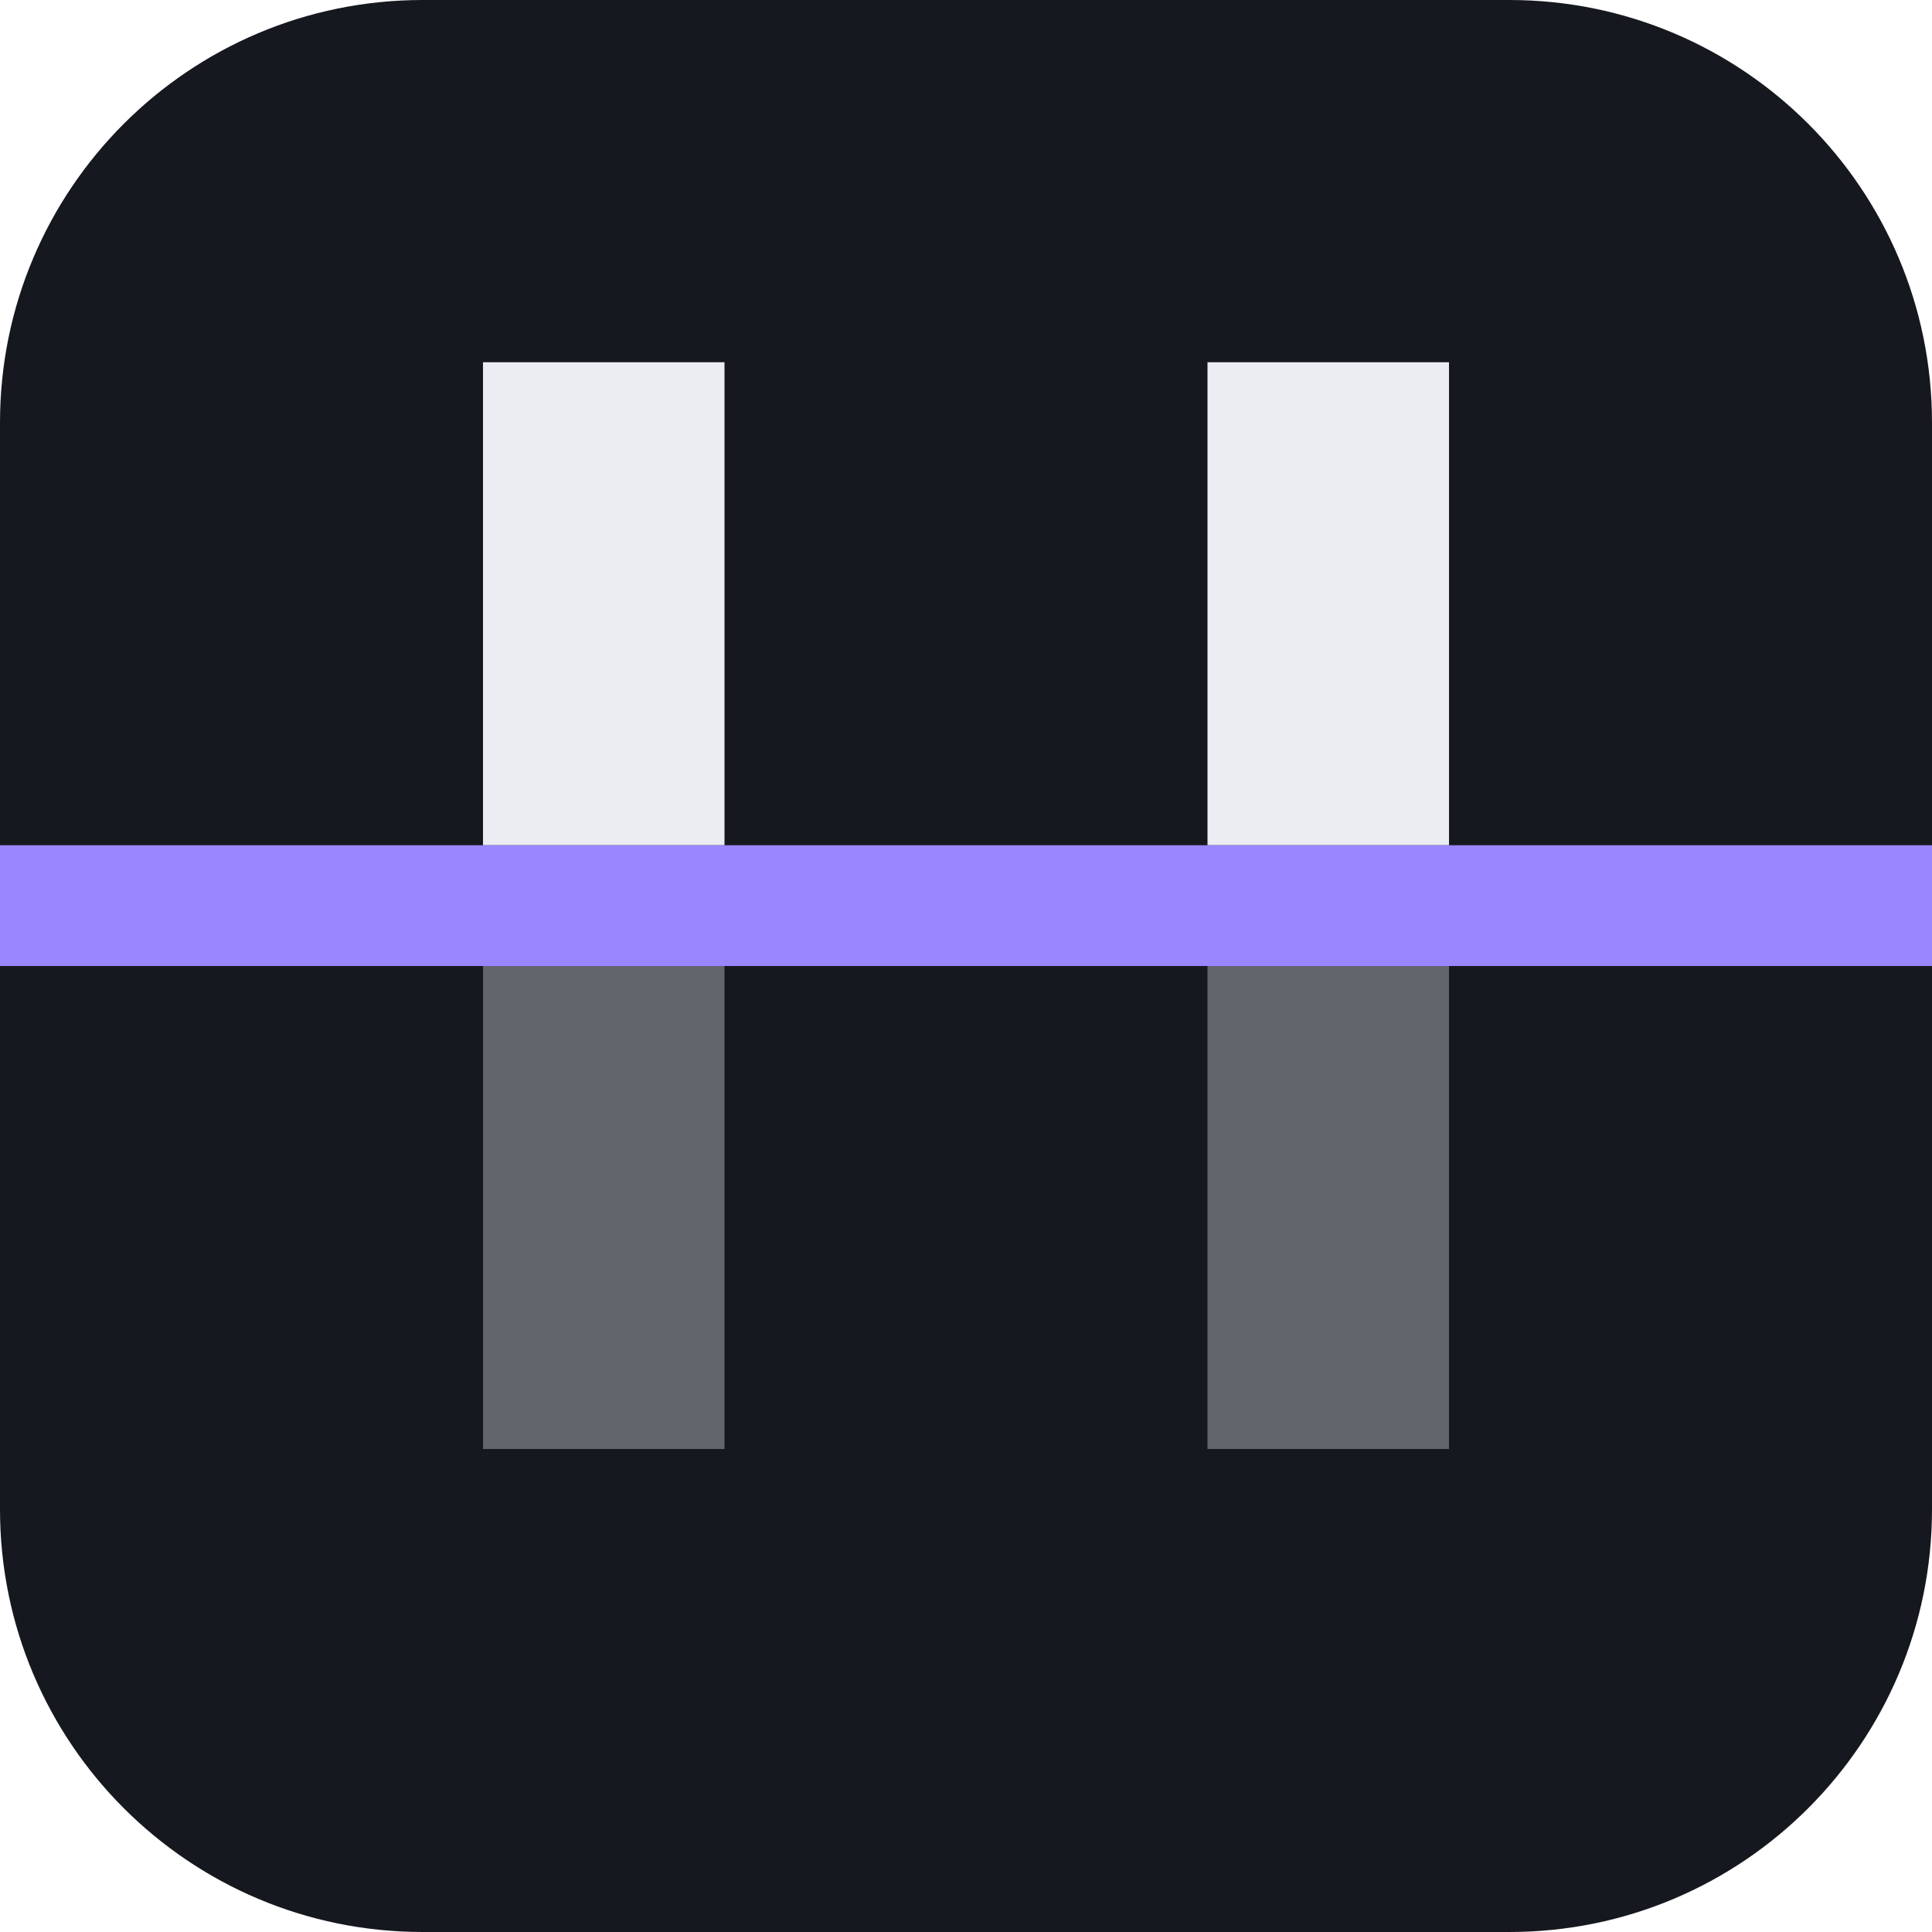
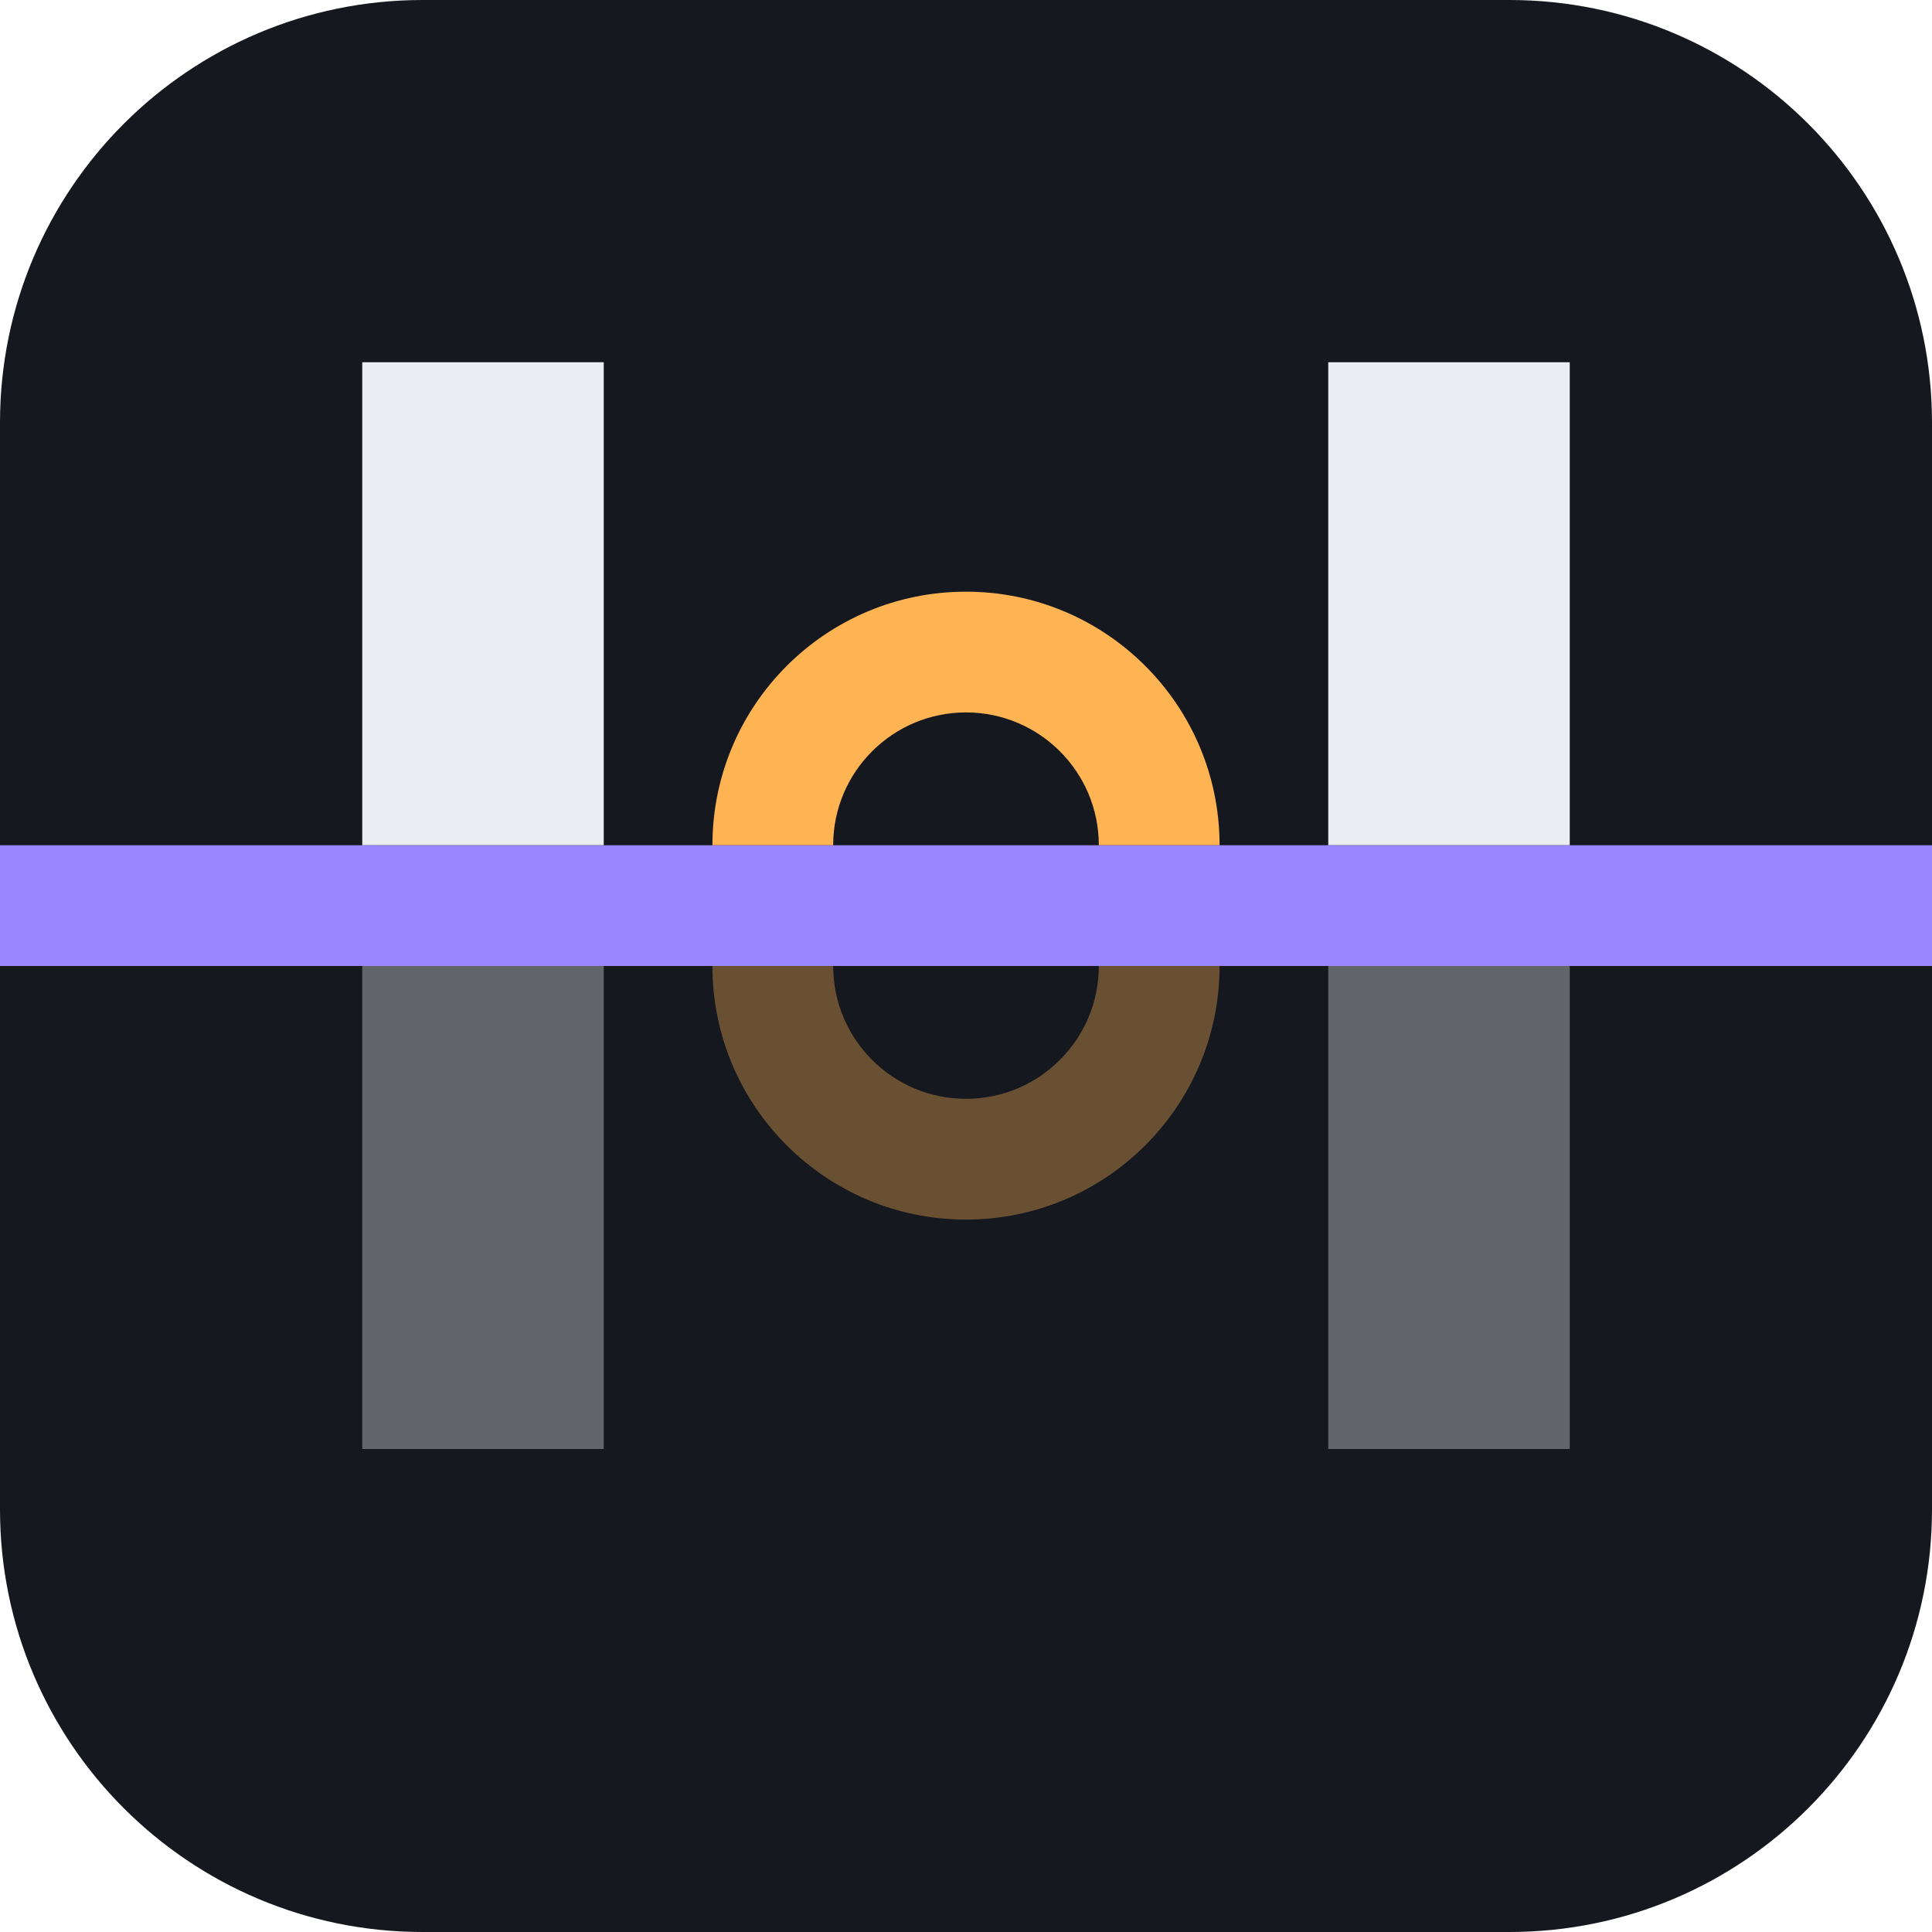
<svg xmlns="http://www.w3.org/2000/svg" viewBox="0 0 16 16">
  <clipPath id="tile">
    <rect width="16" height="16" rx="3.5" />
  </clipPath>
  <g clip-path="url(#tile)">
    <rect width="16" height="16" fill="#16181f" />
    <g fill="#ecedf3">
-       <rect x="4" y="3" width="2" height="4" />
-       <rect x="10" y="3" width="2" height="4" />
+       <rect x="3" y="3" width="2" height="4" />
+       <rect x="11" y="3" width="2" height="4" />
    </g>
    <g fill="#ecedf3" opacity=".36">
-       <rect x="4" y="8" width="2" height="4" />
-       <rect x="10" y="8" width="2" height="4" />
+       <rect x="3" y="8" width="2" height="4" />
+       <rect x="11" y="8" width="2" height="4" />
    </g>
+     <path d="M5.9 7a2.1 2.1 0 0 1 4.2 0h-1a1.1 1.1 0 0 0-2.2 0z" fill="#ffb454" />
+     <path d="M5.9 8a2.1 2.1 0 0 0 4.2 0h-1a1.1 1.1 0 0 1-2.2 0z" fill="#ffb454" opacity=".36" />
    <rect y="7" width="16" height="1" fill="#9a86ff" />
  </g>
</svg>
